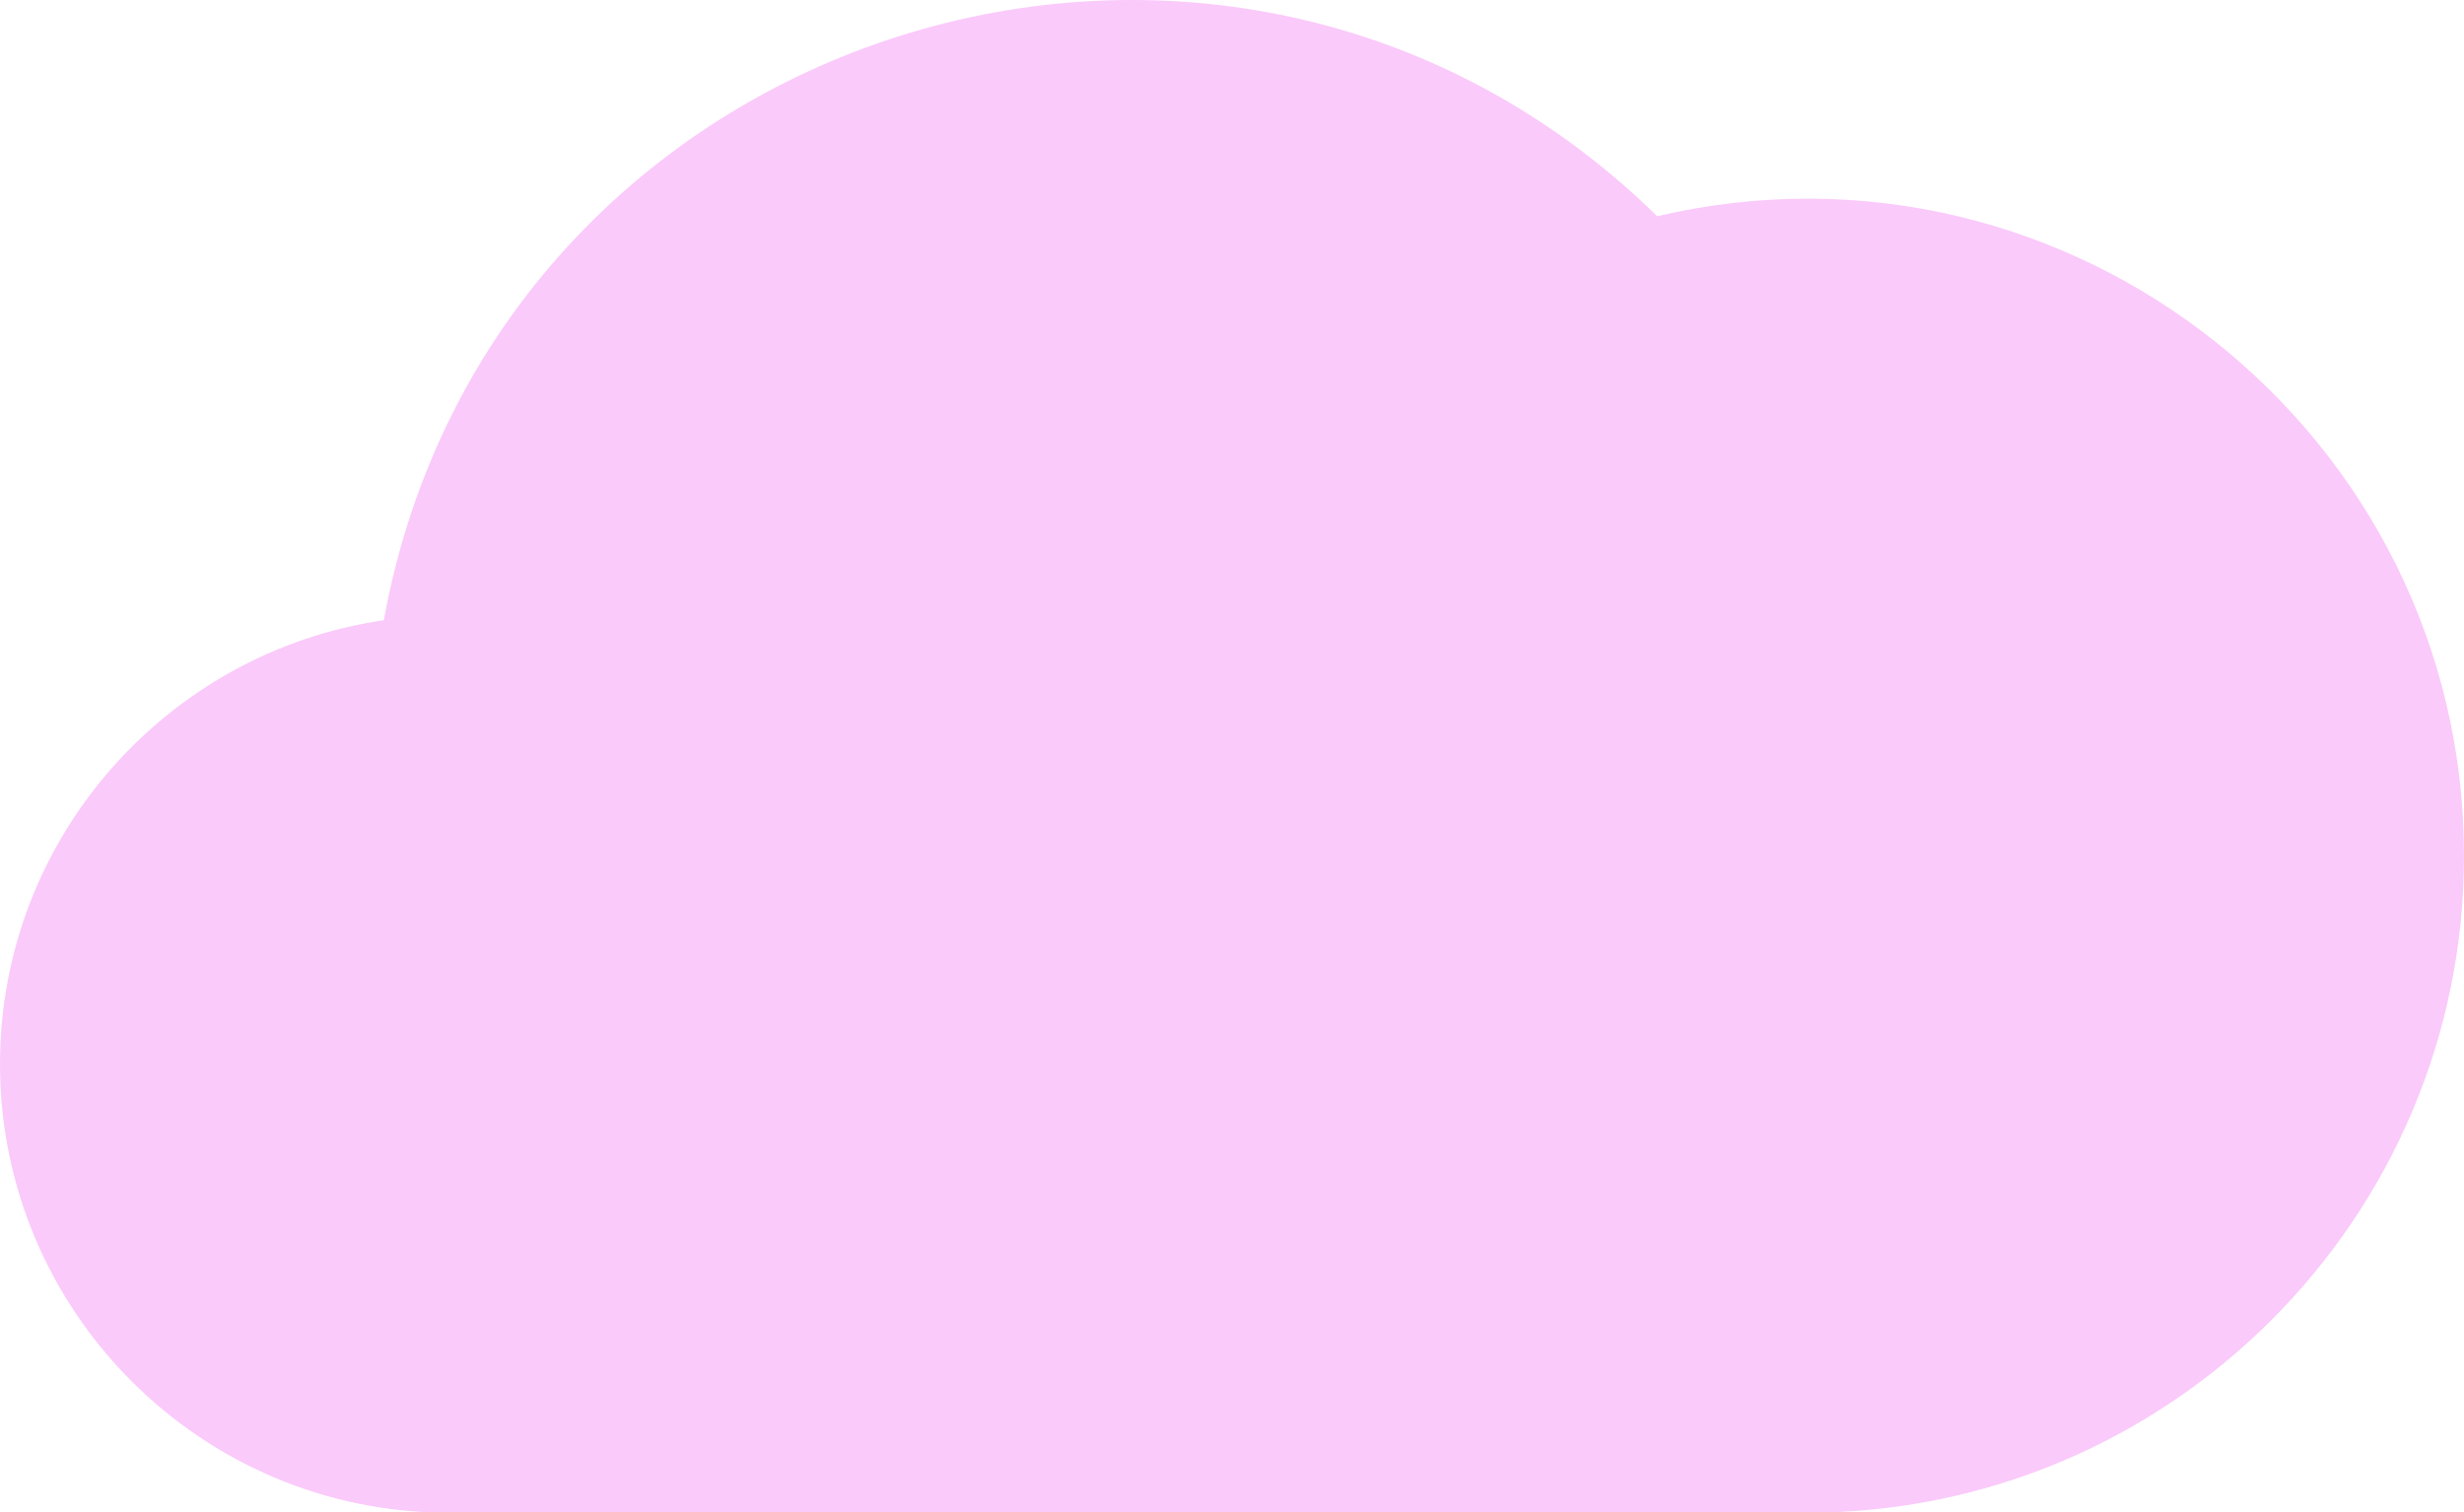
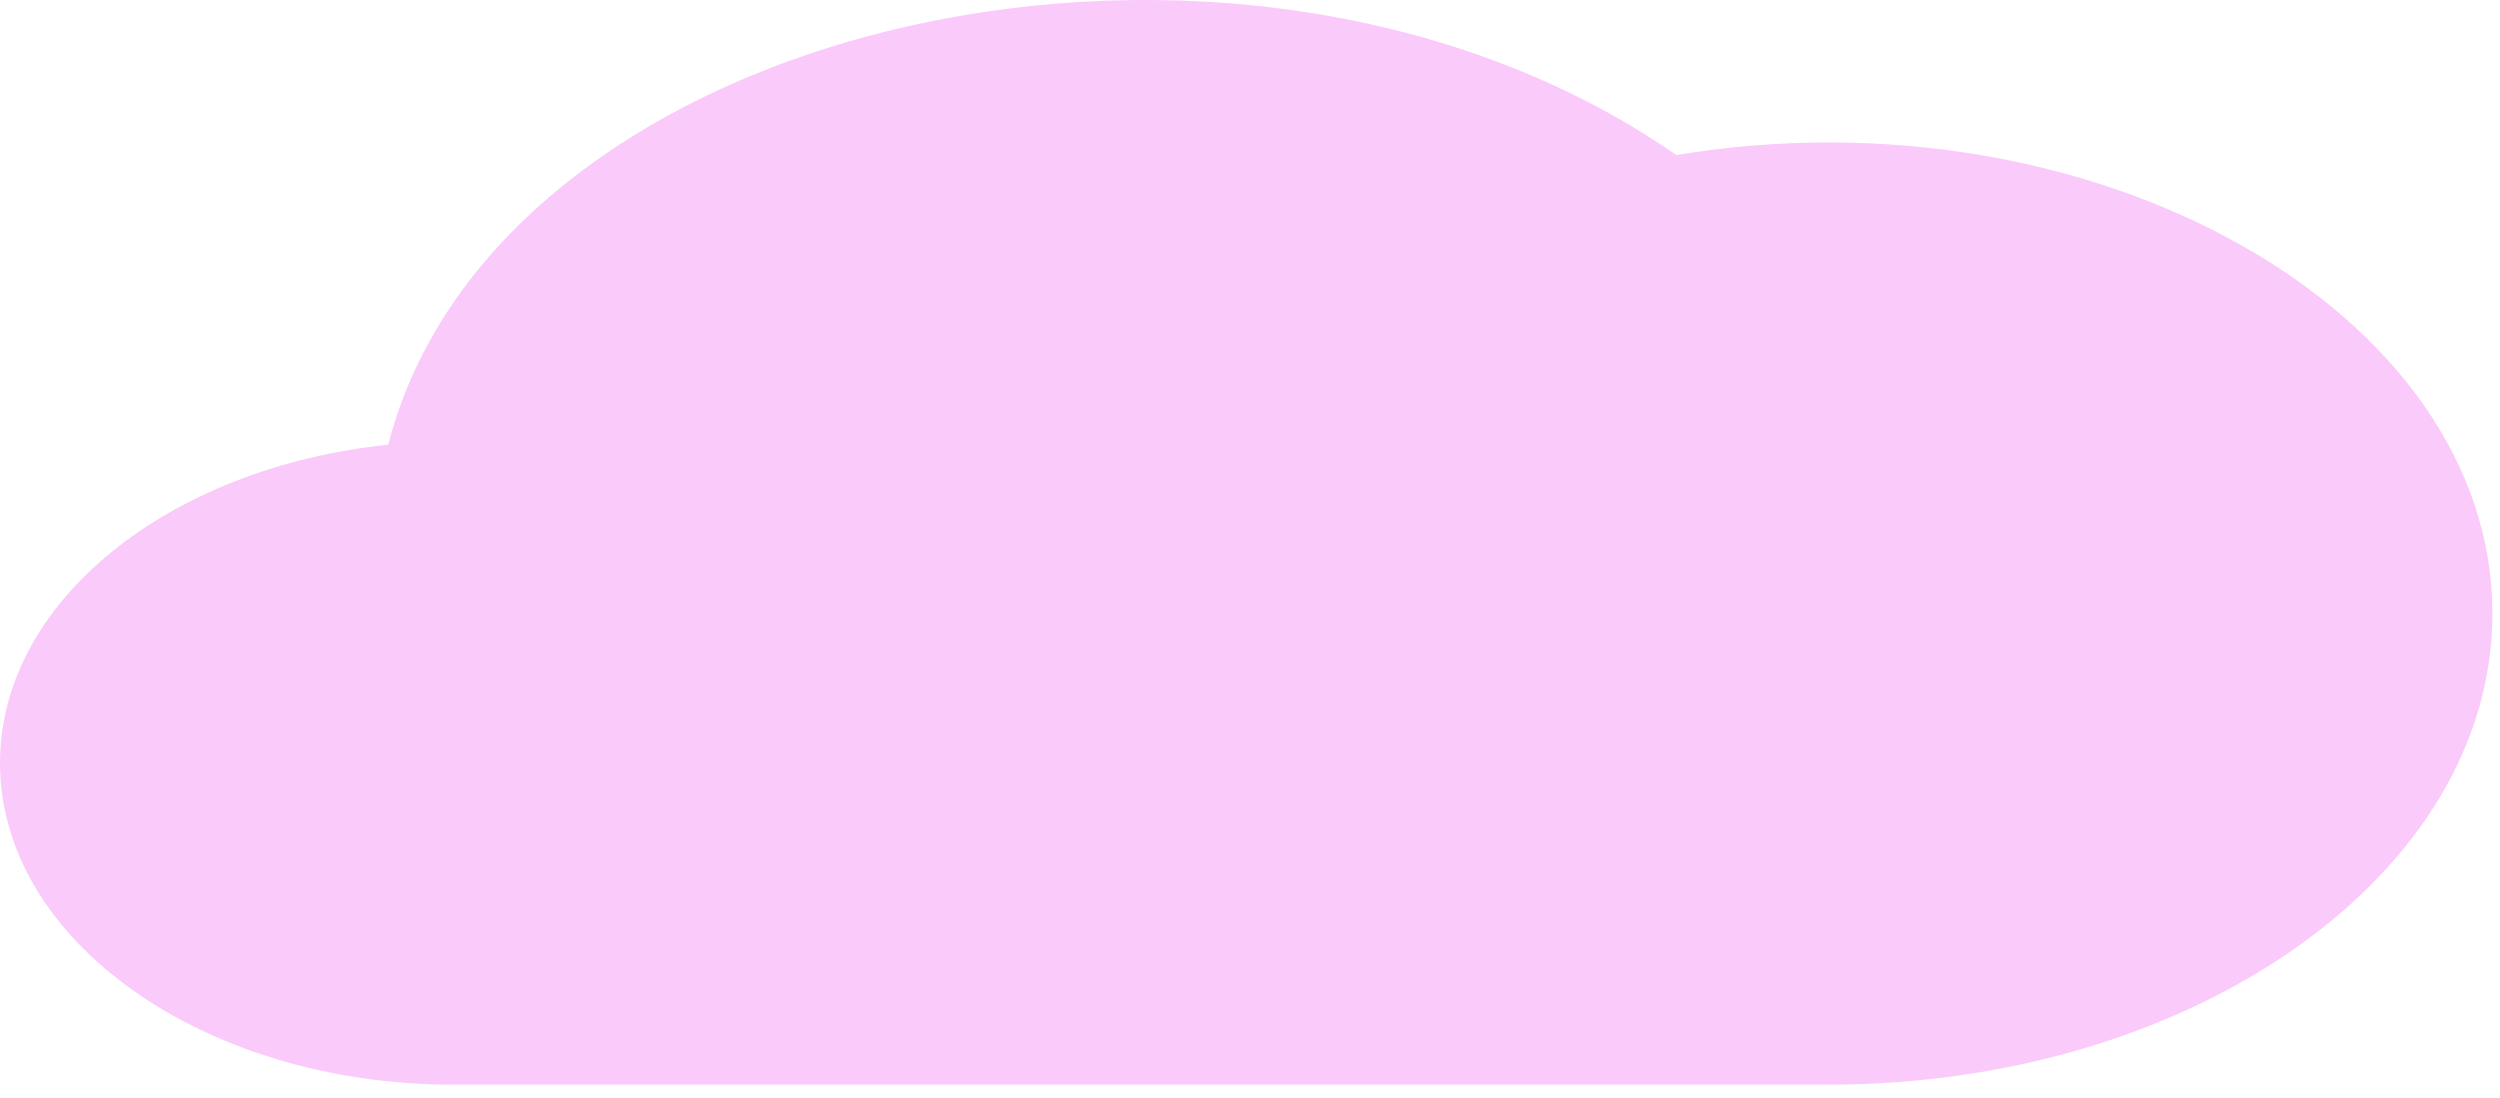
- <svg xmlns="http://www.w3.org/2000/svg" width="512" height="314" xml:space="preserve" version="1.1" fill="#facafa">
+ <svg xmlns="http://www.w3.org/2000/svg" width="328" height="144" fill="#facafa" version="1.1" xml:space="preserve">
  <g>
    <g id="svg_1">
      <g id="svg_2">
-         <path id="svg_3" d="m344.355,44.926c-89.868,-88 -242.103,-39.712 -264.598,83.945c-45.047,6.534 -79.757,45.408 -79.757,92.237c0,51.393 41.811,93.204 93.204,93.204l282.311,0c75.258,0 136.484,-61.226 136.484,-136.483c0.001,-87.429 -81.715,-152.991 -167.644,-132.903z" />
+         <path d="m219.93,20.341c-57.396,-39.844 -154.624,-17.981 -168.991,38.008c-28.77,2.958 -50.938,20.56 -50.938,41.762c0,23.269 26.703,42.2 59.527,42.2l180.304,0c48.065,0 87.168,-27.721 87.168,-61.796c0.001,-39.586 -52.189,-69.27 -107.069,-60.175z" id="svg_3" />
      </g>
    </g>
  </g>
</svg>
